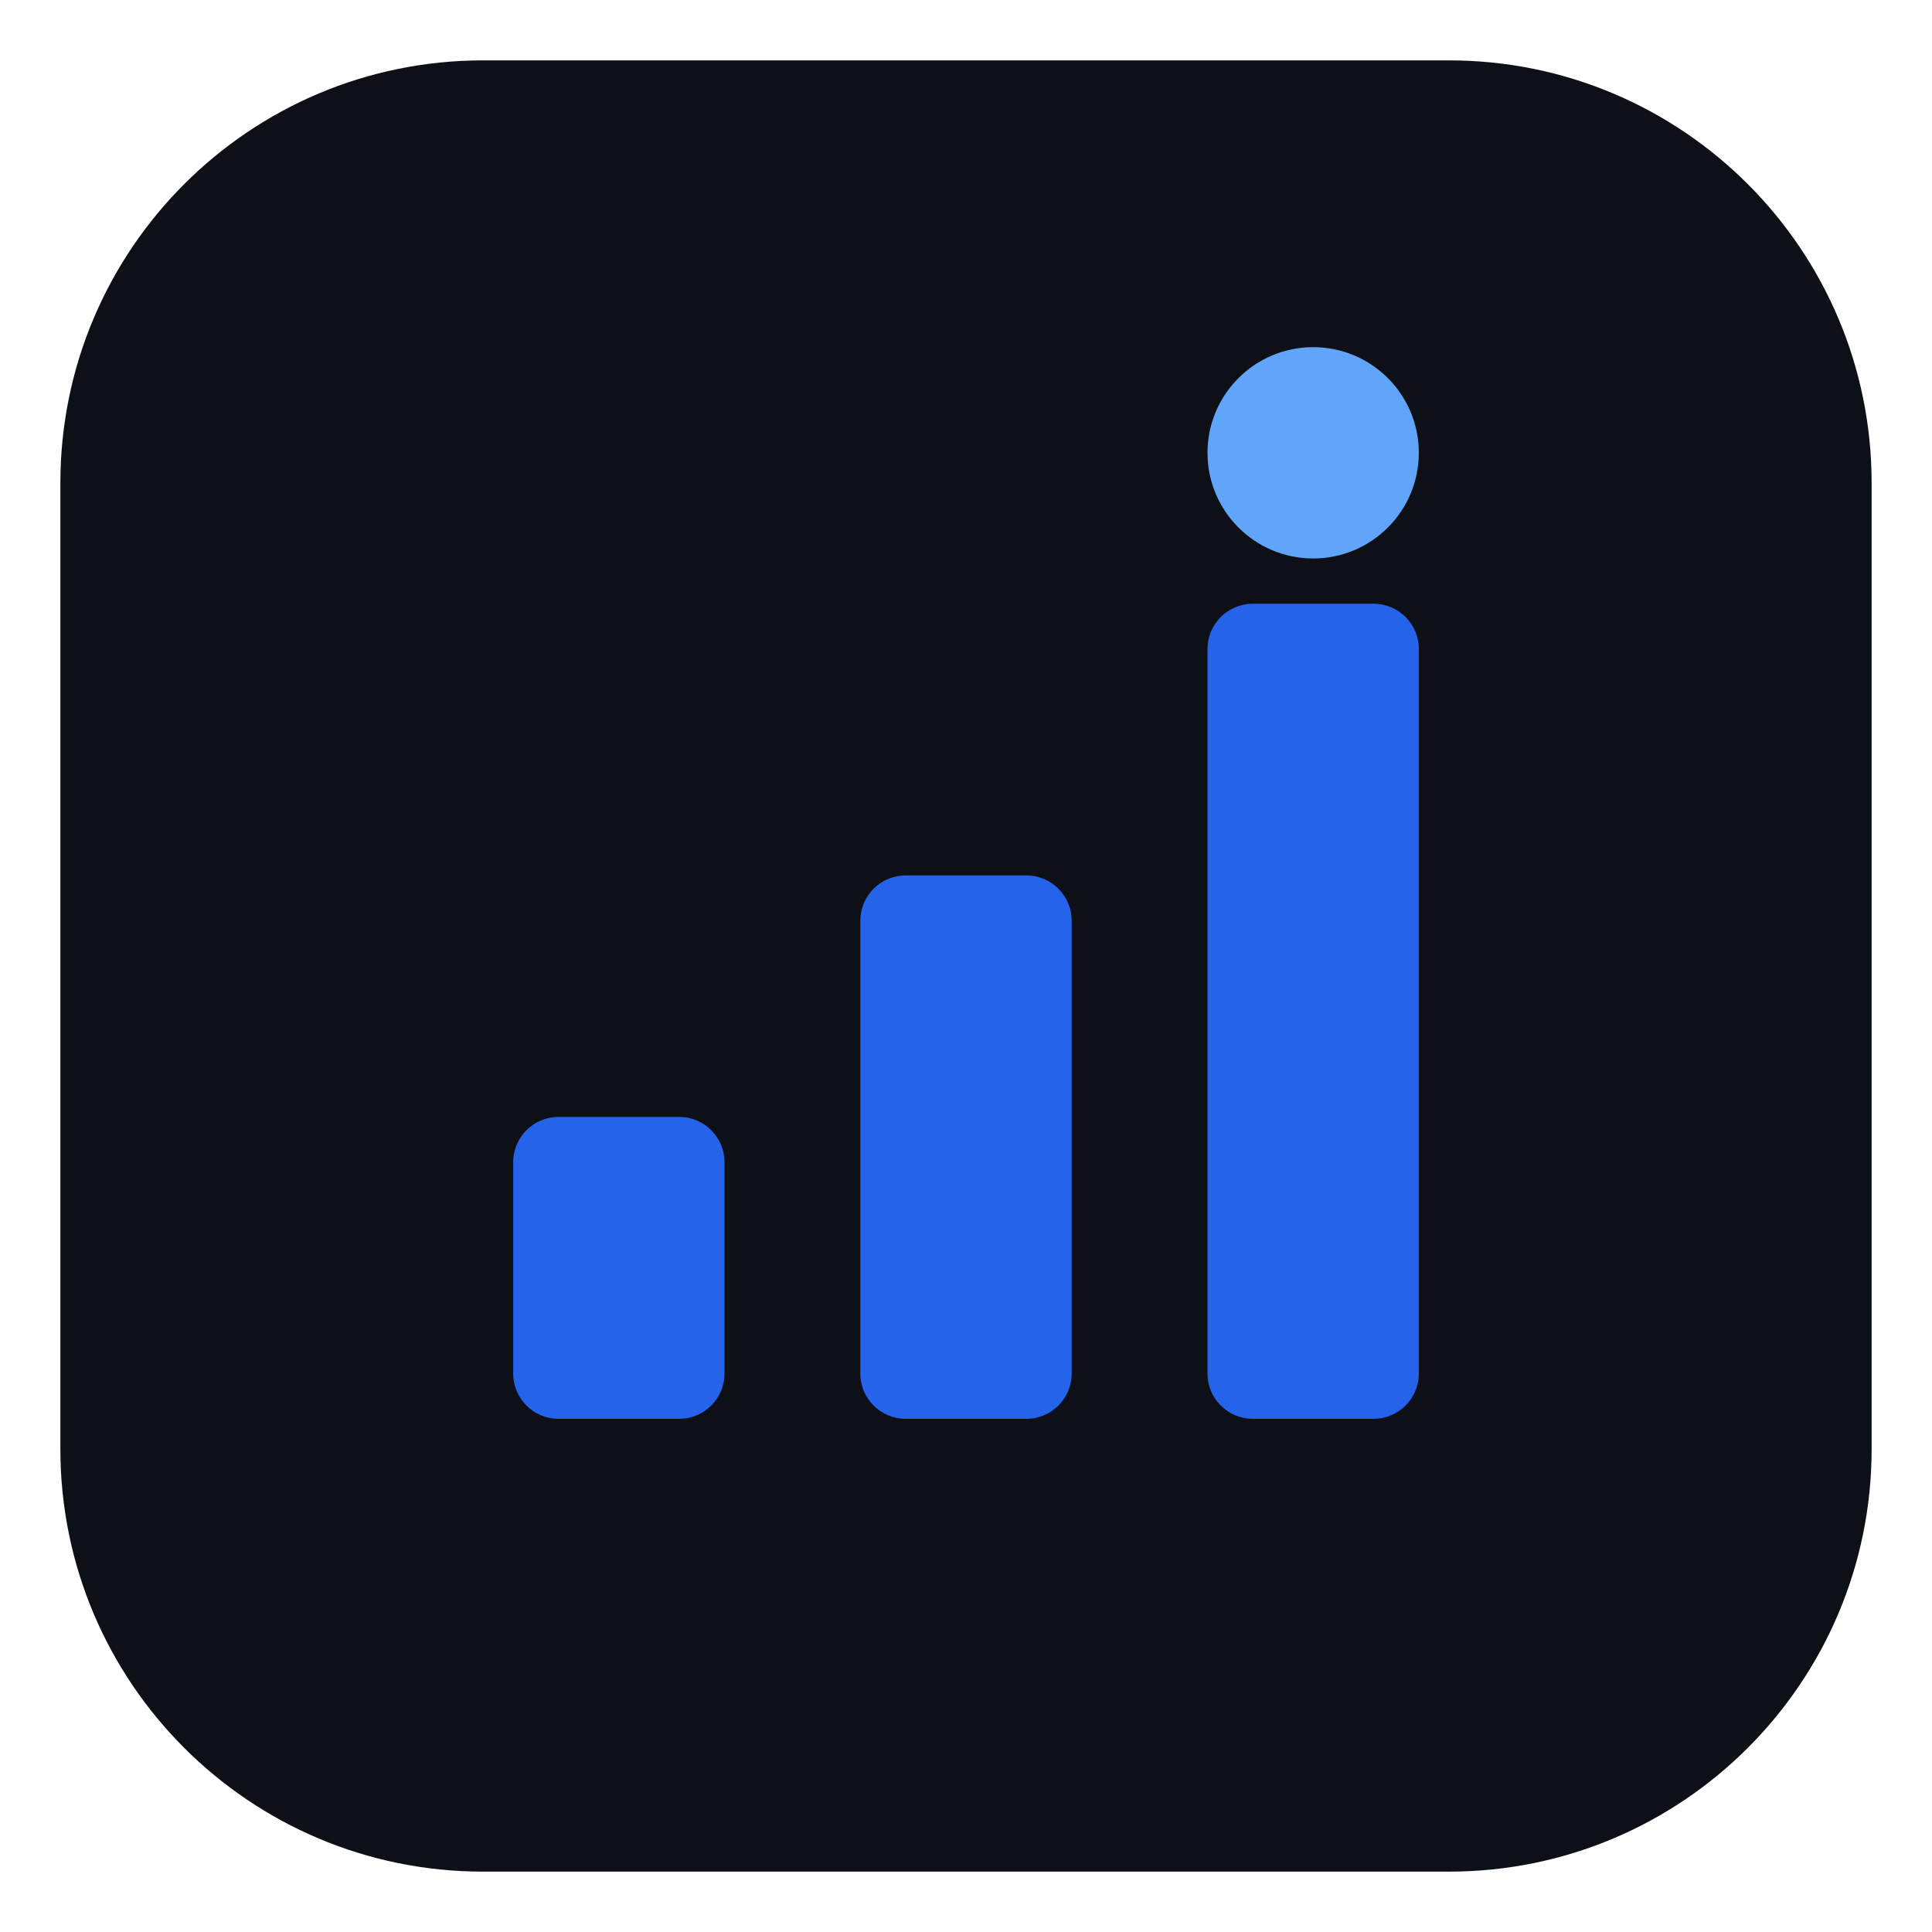
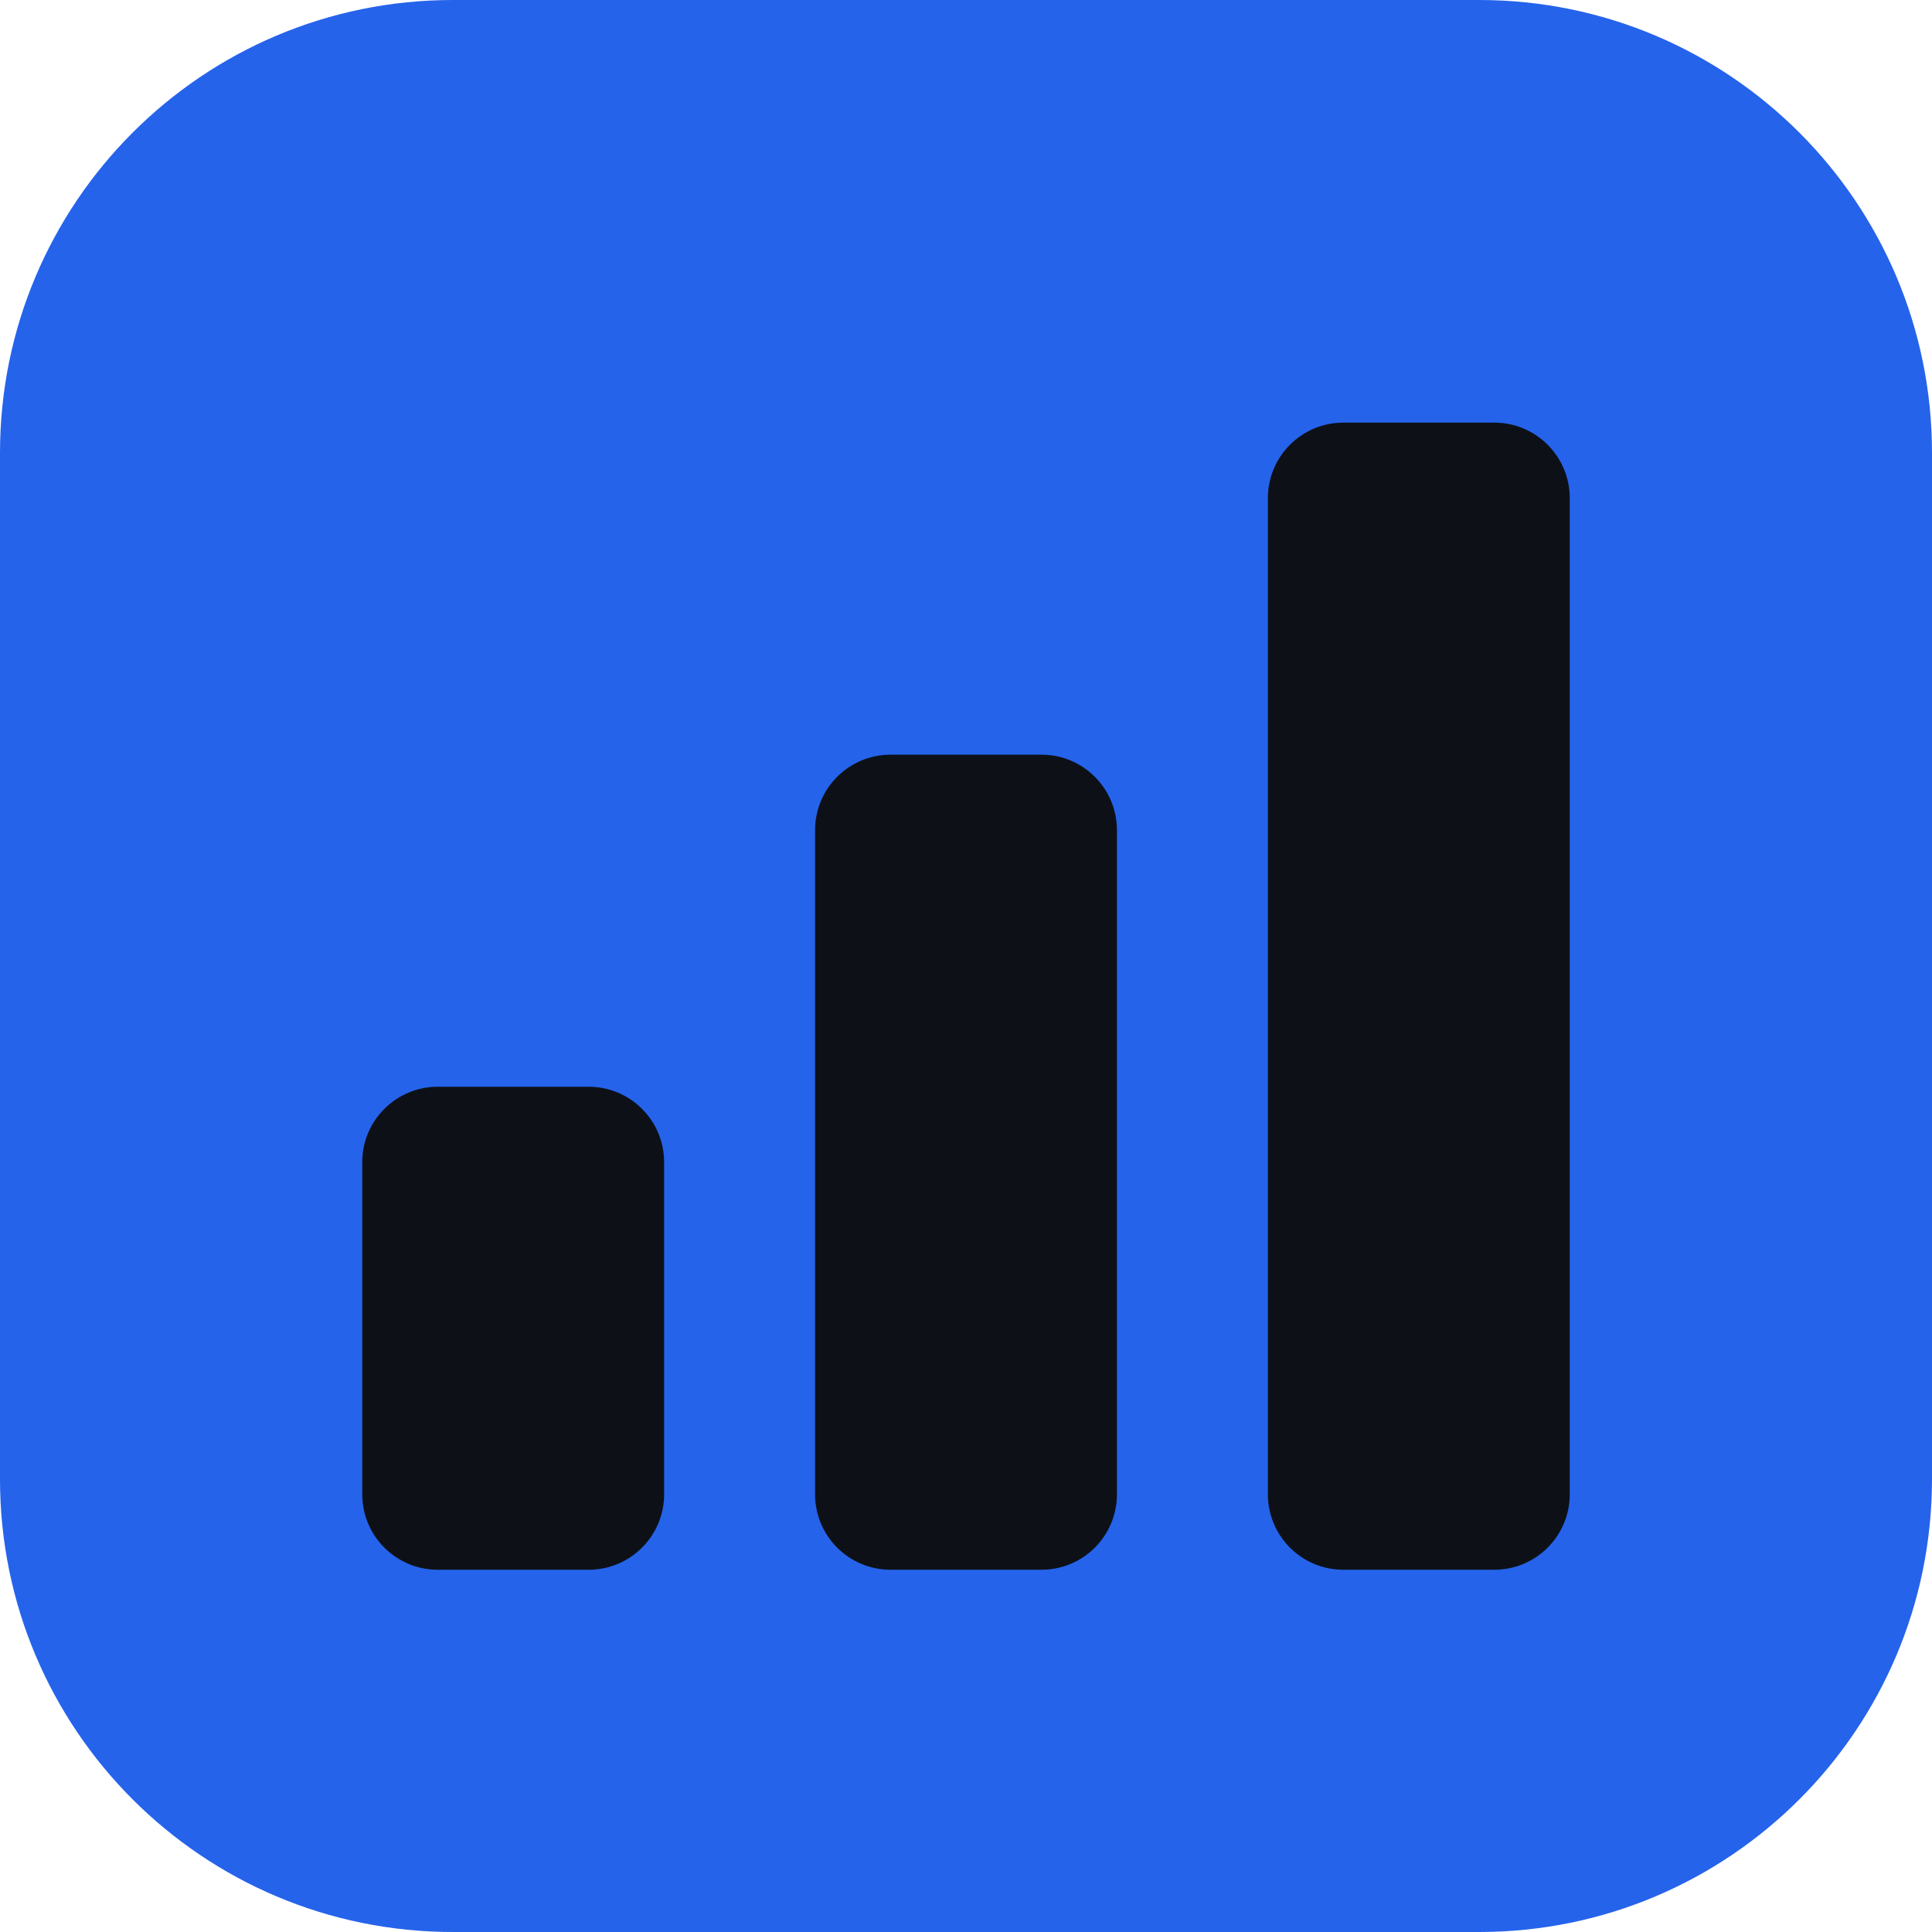
<svg xmlns="http://www.w3.org/2000/svg" width="128" height="128" viewBox="0 0 128 128">
-   <rect x="4" y="4" width="120" height="120" rx="28" fill="#0D1117" />
-   <g fill="#2563EB">
-     <rect x="34" y="74" width="14" height="20" rx="3" />
-     <rect x="57" y="58" width="14" height="36" rx="3" />
-     <rect x="80" y="40" width="14" height="54" rx="3" />
+   <rect width="128" height="128" rx="30" fill="#2563EB" />
+   <g fill="#0D1117">
+     <rect x="24" y="72" width="20" height="32" rx="5" />
+     <rect x="54" y="50" width="20" height="54" rx="5" />
+     <rect x="84" y="28" width="20" height="76" rx="5" />
  </g>
-   <circle cx="87" cy="30" r="7" fill="#60A5FA" />
</svg>
